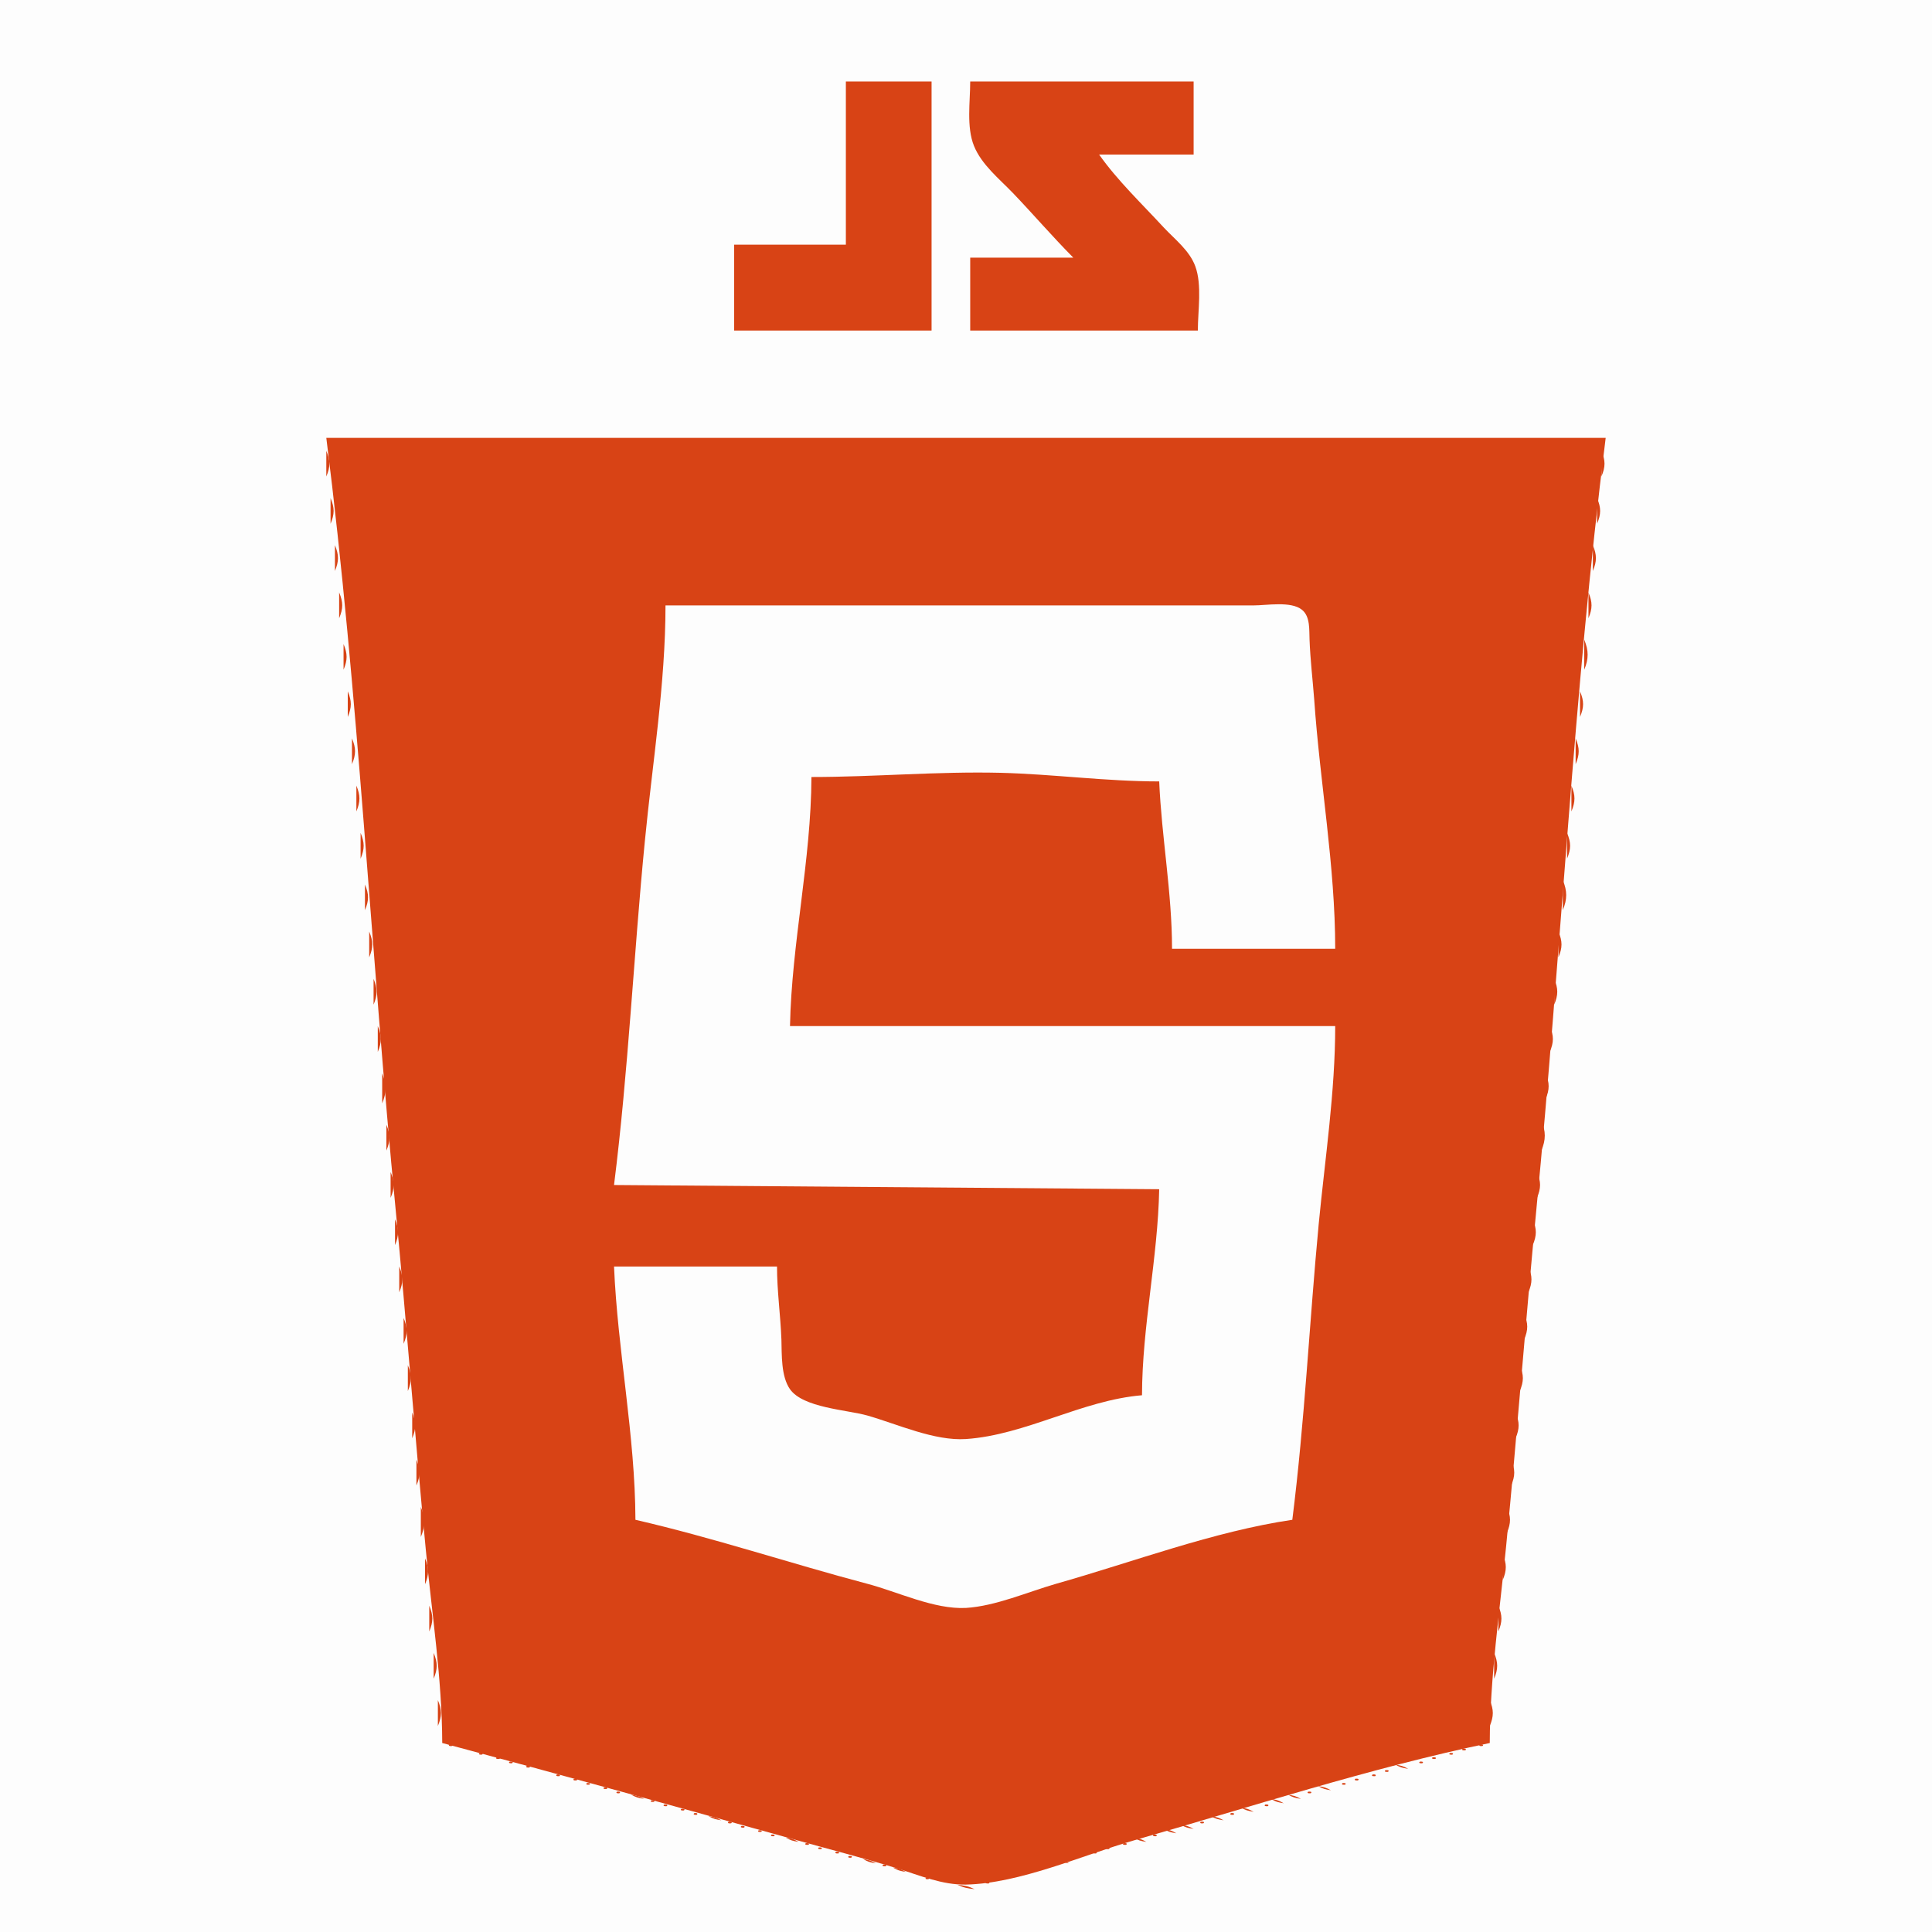
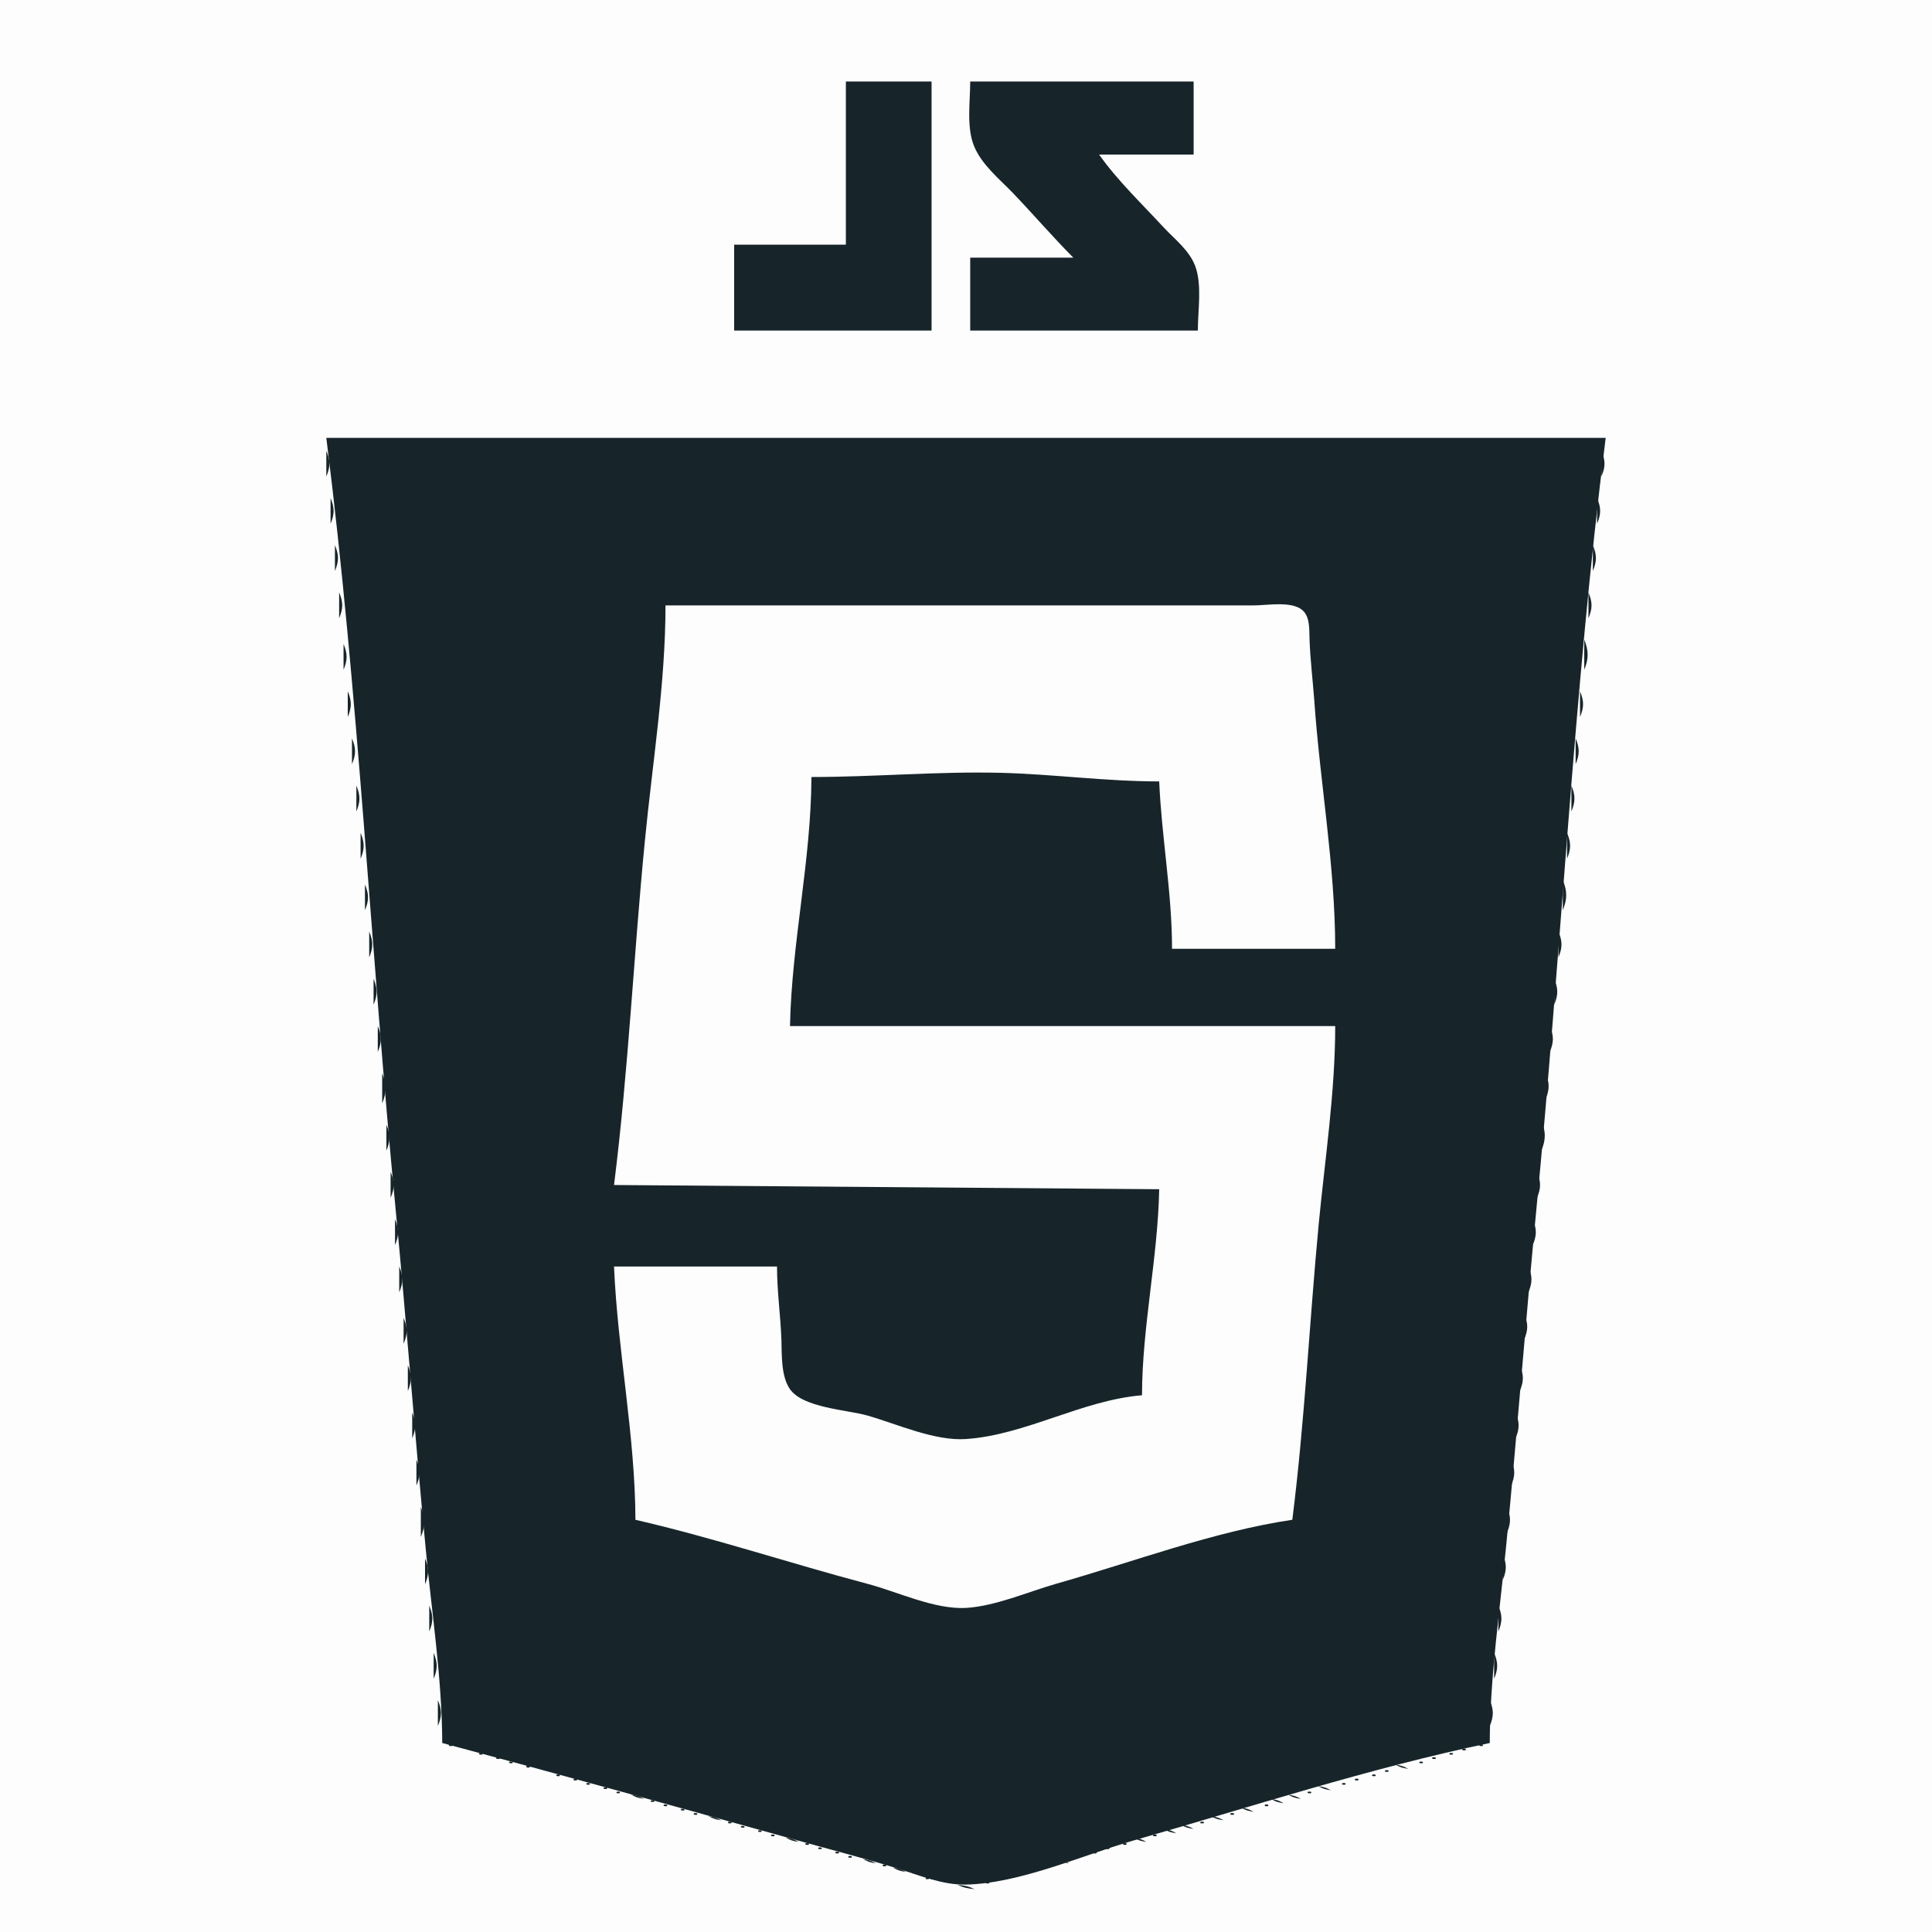
<svg xmlns="http://www.w3.org/2000/svg" width="50pt" height="50pt" viewBox="0 0 50 50" version="1.1">
  <g id="surface1">
    <rect x="0" y="0" width="50" height="50" style="fill:rgb(99.216%,99.216%,99.216%);fill-opacity:1;stroke:none;" />
-     <path style=" stroke:none;fill-rule:nonzero;fill:rgb(84.706%,26.275%,8.235%);fill-opacity:1;" d="M 21.891 2.109 L 21.891 6.332 L 19 6.332 L 19 8.555 L 24.109 8.555 L 24.109 2.109 L 21.891 2.109 M 25.109 2.109 C 25.109 2.633 25.008 3.285 25.207 3.777 C 25.406 4.266 25.863 4.629 26.219 5 C 26.746 5.551 27.238 6.125 27.777 6.668 L 25.109 6.668 L 25.109 8.555 L 31 8.555 C 31 8.043 31.113 7.375 30.934 6.891 C 30.785 6.484 30.406 6.195 30.121 5.891 C 29.559 5.281 28.922 4.676 28.445 4 L 30.891 4 L 30.891 2.109 Z M 25.109 2.109 " />
-     <path style=" stroke:none;fill-rule:nonzero;fill:rgb(84.706%,26.275%,8.235%);fill-opacity:1;" d="M 8.445 11.332 C 9.281 17.965 9.598 24.68 10.242 31.332 C 10.523 34.258 10.738 37.188 11.02 40.109 C 11.176 41.766 11.441 43.449 11.445 45.109 C 14.523 45.93 17.598 46.785 20.668 47.637 C 21.516 47.875 22.379 48.094 23.223 48.355 C 23.801 48.535 24.387 48.785 25 48.773 C 26.395 48.742 27.996 48.02 29.332 47.633 C 32.375 46.762 35.457 45.754 38.555 45.109 C 38.559 43.414 38.816 41.688 38.98 40 C 39.262 37.113 39.48 34.219 39.758 31.332 C 40.402 24.68 40.719 17.965 41.555 11.332 Z M 8.445 11.332 " />
-     <path style=" stroke:none;fill-rule:nonzero;fill:rgb(84.706%,26.275%,8.235%);fill-opacity:1;" d="M 8.445 11.668 L 8.445 12.332 C 8.551 12.078 8.551 11.922 8.445 11.668 M 41.445 11.668 L 41.445 12.332 C 41.551 12.078 41.551 11.922 41.445 11.668 M 8.555 12.891 L 8.555 13.555 C 8.66 13.301 8.66 13.145 8.555 12.891 M 41.332 12.891 L 41.332 13.555 C 41.438 13.301 41.438 13.145 41.332 12.891 M 8.668 14.109 L 8.668 14.777 C 8.773 14.523 8.773 14.363 8.668 14.109 M 41.223 14.109 L 41.223 14.777 C 41.328 14.523 41.328 14.363 41.223 14.109 M 8.777 15.332 L 8.777 16 C 8.883 15.746 8.883 15.586 8.777 15.332 M 41.109 15.332 L 41.109 16 C 41.215 15.746 41.215 15.586 41.109 15.332 Z M 41.109 15.332 " />
+     <path style=" stroke:none;fill-rule:nonzero;fill:rgb(23,37,42);fill-opacity:1;" d="M 21.891 2.109 L 21.891 6.332 L 19 6.332 L 19 8.555 L 24.109 8.555 L 24.109 2.109 L 21.891 2.109 M 25.109 2.109 C 25.109 2.633 25.008 3.285 25.207 3.777 C 25.406 4.266 25.863 4.629 26.219 5 C 26.746 5.551 27.238 6.125 27.777 6.668 L 25.109 6.668 L 25.109 8.555 L 31 8.555 C 31 8.043 31.113 7.375 30.934 6.891 C 30.785 6.484 30.406 6.195 30.121 5.891 C 29.559 5.281 28.922 4.676 28.445 4 L 30.891 4 L 30.891 2.109 Z M 25.109 2.109 " />
+     <path style=" stroke:none;fill-rule:nonzero;fill:rgb(23,37,42);fill-opacity:1;" d="M 8.445 11.332 C 9.281 17.965 9.598 24.68 10.242 31.332 C 10.523 34.258 10.738 37.188 11.02 40.109 C 11.176 41.766 11.441 43.449 11.445 45.109 C 14.523 45.93 17.598 46.785 20.668 47.637 C 21.516 47.875 22.379 48.094 23.223 48.355 C 23.801 48.535 24.387 48.785 25 48.773 C 26.395 48.742 27.996 48.02 29.332 47.633 C 32.375 46.762 35.457 45.754 38.555 45.109 C 38.559 43.414 38.816 41.688 38.98 40 C 39.262 37.113 39.48 34.219 39.758 31.332 C 40.402 24.68 40.719 17.965 41.555 11.332 Z M 8.445 11.332 " />
+     <path style=" stroke:none;fill-rule:nonzero;fill:rgb(23,37,42);fill-opacity:1;" d="M 8.445 11.668 L 8.445 12.332 C 8.551 12.078 8.551 11.922 8.445 11.668 M 41.445 11.668 L 41.445 12.332 C 41.551 12.078 41.551 11.922 41.445 11.668 M 8.555 12.891 L 8.555 13.555 C 8.66 13.301 8.66 13.145 8.555 12.891 M 41.332 12.891 L 41.332 13.555 C 41.438 13.301 41.438 13.145 41.332 12.891 M 8.668 14.109 L 8.668 14.777 C 8.773 14.523 8.773 14.363 8.668 14.109 M 41.223 14.109 L 41.223 14.777 C 41.328 14.523 41.328 14.363 41.223 14.109 M 8.777 15.332 L 8.777 16 C 8.883 15.746 8.883 15.586 8.777 15.332 M 41.109 15.332 L 41.109 16 C 41.215 15.746 41.215 15.586 41.109 15.332 Z M 41.109 15.332 " />
    <path style=" stroke:none;fill-rule:nonzero;fill:rgb(99.216%,99.216%,99.216%);fill-opacity:1;" d="M 17.223 15.668 C 17.223 17.695 16.883 19.758 16.688 21.777 C 16.398 24.734 16.262 27.719 15.891 30.668 L 30 30.777 C 29.965 32.559 29.559 34.328 29.555 36.109 C 28 36.238 26.543 37.137 25 37.242 C 24.184 37.297 23.223 36.855 22.445 36.633 C 21.91 36.484 20.785 36.434 20.445 35.953 C 20.211 35.621 20.234 35.055 20.223 34.668 C 20.199 34.031 20.109 33.414 20.109 32.777 L 15.891 32.777 C 15.984 34.961 16.438 37.145 16.445 39.332 C 18.465 39.797 20.441 40.457 22.445 40.988 C 23.234 41.195 24.176 41.656 25 41.613 C 25.766 41.566 26.598 41.199 27.332 40.988 C 29.32 40.426 31.406 39.633 33.445 39.332 C 33.766 36.789 33.887 34.219 34.129 31.668 C 34.293 29.973 34.555 28.258 34.555 26.555 L 20.445 26.555 C 20.488 24.402 20.992 22.266 21 20.109 C 22.629 20.109 24.254 19.961 25.891 20 C 27.262 20.035 28.621 20.223 30 20.223 C 30.062 21.668 30.332 23.105 30.332 24.555 L 34.555 24.555 C 34.555 22.406 34.16 20.254 34.012 18.109 C 33.973 17.594 33.91 17.074 33.891 16.555 C 33.879 16.305 33.914 15.957 33.695 15.781 C 33.41 15.551 32.785 15.668 32.445 15.668 Z M 17.223 15.668 " />
-     <path style=" stroke:none;fill-rule:nonzero;fill:rgb(84.706%,26.275%,8.235%);fill-opacity:1;" d="M 41 16.555 L 41 17.332 C 41.117 17.051 41.117 16.836 41 16.555 M 8.891 16.668 L 8.891 17.332 C 8.996 17.078 8.996 16.922 8.891 16.668 M 9 17.891 L 9 18.555 C 9.105 18.301 9.105 18.145 9 17.891 M 40.891 17.891 L 40.891 18.555 C 40.996 18.301 40.996 18.145 40.891 17.891 M 9.109 19.109 L 9.109 19.777 C 9.215 19.523 9.215 19.363 9.109 19.109 M 40.777 19.109 L 40.777 19.777 C 40.883 19.523 40.883 19.363 40.777 19.109 M 9.223 20.332 L 9.223 21 C 9.328 20.746 9.328 20.586 9.223 20.332 M 40.668 20.332 L 40.668 21 C 40.773 20.746 40.773 20.586 40.668 20.332 M 9.332 21.555 L 9.332 22.223 C 9.438 21.969 9.438 21.809 9.332 21.555 M 40.555 21.555 L 40.555 22.223 C 40.66 21.969 40.66 21.809 40.555 21.555 M 40.445 22.777 L 40.445 23.555 C 40.562 23.273 40.562 23.059 40.445 22.777 M 9.445 22.891 L 9.445 23.555 C 9.551 23.301 9.551 23.145 9.445 22.891 M 9.555 24.109 L 9.555 24.777 C 9.66 24.523 9.66 24.363 9.555 24.109 M 40.332 24.109 L 40.332 24.777 C 40.438 24.523 40.438 24.363 40.332 24.109 M 9.668 25.332 L 9.668 26 C 9.773 25.746 9.773 25.586 9.668 25.332 M 40.223 25.332 L 40.223 26 C 40.328 25.746 40.328 25.586 40.223 25.332 M 9.777 26.555 L 9.777 27.223 C 9.883 26.969 9.883 26.809 9.777 26.555 M 40.109 26.555 L 40.109 27.223 C 40.215 26.969 40.215 26.809 40.109 26.555 M 9.891 27.777 L 9.891 28.555 C 10.008 28.273 10.008 28.059 9.891 27.777 M 40 27.777 L 40 28.445 C 40.105 28.191 40.105 28.031 40 27.777 M 39.891 29 L 39.891 29.777 C 40.008 29.496 40.008 29.281 39.891 29 M 10 29.109 L 10 29.777 C 10.105 29.523 10.105 29.363 10 29.109 M 10.109 30.332 L 10.109 31 C 10.215 30.746 10.215 30.586 10.109 30.332 M 39.777 30.332 L 39.777 31 C 39.883 30.746 39.883 30.586 39.777 30.332 M 10.223 31.555 L 10.223 32.223 C 10.328 31.969 10.328 31.809 10.223 31.555 M 39.668 31.555 L 39.668 32.223 C 39.773 31.969 39.773 31.809 39.668 31.555 M 10.332 32.777 L 10.332 33.445 C 10.438 33.191 10.438 33.031 10.332 32.777 M 39.555 32.777 L 39.555 33.445 C 39.66 33.191 39.66 33.031 39.555 32.777 M 39.445 34 L 39.445 34.668 C 39.551 34.414 39.551 34.254 39.445 34 M 10.445 34.109 L 10.445 34.777 C 10.551 34.523 10.551 34.363 10.445 34.109 M 10.555 35.332 L 10.555 36 C 10.66 35.746 10.66 35.586 10.555 35.332 M 39.332 35.332 L 39.332 36 C 39.438 35.746 39.438 35.586 39.332 35.332 M 10.668 36.555 L 10.668 37.223 C 10.773 36.969 10.773 36.809 10.668 36.555 M 39.223 36.555 L 39.223 37.223 C 39.328 36.969 39.328 36.809 39.223 36.555 M 10.777 37.777 L 10.777 38.445 C 10.883 38.191 10.883 38.031 10.777 37.777 M 39.109 37.777 L 39.109 38.445 C 39.215 38.191 39.215 38.031 39.109 37.777 M 10.891 39 L 10.891 39.777 C 11.008 39.496 11.008 39.281 10.891 39 M 39 39 L 39 39.668 C 39.105 39.414 39.105 39.254 39 39 M 38.891 40.223 L 38.891 40.891 C 38.996 40.637 38.996 40.477 38.891 40.223 M 11 40.332 L 11 41 C 11.105 40.746 11.105 40.586 11 40.332 M 11.109 41.555 L 11.109 42.223 C 11.215 41.969 11.215 41.809 11.109 41.555 M 38.777 41.555 L 38.777 42.223 C 38.883 41.969 38.883 41.809 38.777 41.555 M 11.223 42.777 L 11.223 43.445 C 11.328 43.191 11.328 43.031 11.223 42.777 M 38.668 42.777 L 38.668 43.445 C 38.773 43.191 38.773 43.031 38.668 42.777 M 11.332 44 L 11.332 44.668 C 11.438 44.414 11.438 44.254 11.332 44 M 38.555 44 L 38.555 44.668 C 38.66 44.414 38.66 44.254 38.555 44 M 11.629 45.148 C 11.582 45.199 11.699 45.191 11.703 45.184 C 11.754 45.137 11.637 45.141 11.629 45.148 M 38.297 45.148 C 38.246 45.199 38.363 45.191 38.371 45.184 C 38.418 45.137 38.301 45.141 38.297 45.148 M 11.891 45.223 L 12 45.332 L 11.891 45.223 M 37.852 45.258 C 37.801 45.309 37.918 45.301 37.926 45.297 C 37.977 45.246 37.859 45.254 37.852 45.258 M 12.406 45.371 C 12.359 45.418 12.477 45.414 12.48 45.406 C 12.531 45.359 12.414 45.363 12.406 45.371 M 37.52 45.371 C 37.469 45.418 37.586 45.414 37.594 45.406 C 37.641 45.359 37.523 45.363 37.52 45.371 M 12.852 45.48 C 12.801 45.531 12.918 45.523 12.926 45.52 C 12.977 45.469 12.859 45.477 12.852 45.48 M 37.074 45.48 C 37.023 45.531 37.141 45.523 37.148 45.52 C 37.199 45.469 37.082 45.477 37.074 45.48 M 13.184 45.594 C 13.137 45.641 13.254 45.637 13.258 45.629 C 13.309 45.582 13.191 45.586 13.184 45.594 M 36.742 45.594 C 36.691 45.641 36.809 45.637 36.816 45.629 C 36.863 45.582 36.746 45.586 36.742 45.594 M 13.629 45.703 C 13.582 45.754 13.699 45.746 13.703 45.742 C 13.754 45.691 13.637 45.699 13.629 45.703 M 36.109 45.668 C 36.25 45.742 36.281 45.75 36.445 45.777 C 36.305 45.703 36.273 45.695 36.109 45.668 M 13.891 45.777 L 14 45.891 L 13.891 45.777 M 35.852 45.816 C 35.801 45.863 35.918 45.859 35.926 45.852 C 35.977 45.801 35.859 45.809 35.852 45.816 M 14.406 45.926 C 14.359 45.977 14.477 45.969 14.48 45.965 C 14.531 45.914 14.414 45.918 14.406 45.926 M 35.52 45.926 C 35.469 45.977 35.586 45.969 35.594 45.965 C 35.641 45.914 35.523 45.918 35.52 45.926 M 14.852 46.035 C 14.801 46.086 14.918 46.082 14.926 46.074 C 14.977 46.023 14.859 46.031 14.852 46.035 M 35.074 46.035 C 35.023 46.086 35.141 46.082 35.148 46.074 C 35.199 46.023 35.082 46.031 35.074 46.035 M 15.184 46.148 C 15.137 46.199 15.254 46.191 15.258 46.184 C 15.309 46.137 15.191 46.141 15.184 46.148 M 34.742 46.148 C 34.691 46.199 34.809 46.191 34.816 46.184 C 34.863 46.137 34.746 46.141 34.742 46.148 M 15.629 46.258 C 15.582 46.309 15.699 46.301 15.703 46.297 C 15.754 46.246 15.637 46.254 15.629 46.258 M 34.109 46.223 C 34.25 46.297 34.281 46.305 34.445 46.332 C 34.305 46.258 34.273 46.25 34.109 46.223 M 15.965 46.371 C 15.914 46.418 16.031 46.414 16.035 46.406 C 16.086 46.359 15.969 46.363 15.965 46.371 M 33.852 46.371 C 33.801 46.418 33.918 46.414 33.926 46.406 C 33.977 46.359 33.859 46.363 33.852 46.371 M 16.332 46.445 C 16.473 46.52 16.504 46.527 16.668 46.555 C 16.527 46.48 16.496 46.473 16.332 46.445 M 33.332 46.445 C 33.473 46.52 33.504 46.527 33.668 46.555 C 33.527 46.48 33.496 46.473 33.332 46.445 M 16.852 46.594 C 16.801 46.641 16.918 46.637 16.926 46.629 C 16.977 46.582 16.859 46.586 16.852 46.594 M 32.891 46.555 C 33.027 46.633 33.062 46.641 33.223 46.668 C 33.082 46.59 33.051 46.582 32.891 46.555 M 17.184 46.703 C 17.137 46.754 17.254 46.746 17.258 46.742 C 17.309 46.691 17.191 46.699 17.184 46.703 M 32.742 46.703 C 32.691 46.754 32.809 46.746 32.816 46.742 C 32.863 46.691 32.746 46.699 32.742 46.703 M 17.629 46.816 C 17.582 46.863 17.699 46.859 17.703 46.852 C 17.754 46.801 17.637 46.809 17.629 46.816 M 32.109 46.777 C 32.25 46.855 32.281 46.859 32.445 46.891 C 32.305 46.812 32.273 46.805 32.109 46.777 M 17.965 46.926 C 17.914 46.977 18.031 46.969 18.035 46.965 C 18.086 46.914 17.969 46.918 17.965 46.926 M 31.852 46.926 C 31.801 46.977 31.918 46.969 31.926 46.965 C 31.977 46.914 31.859 46.918 31.852 46.926 M 18.332 47 C 18.473 47.074 18.504 47.082 18.668 47.109 C 18.527 47.035 18.496 47.027 18.332 47 M 31.332 47 C 31.473 47.074 31.504 47.082 31.668 47.109 C 31.527 47.035 31.496 47.027 31.332 47 M 18.852 47.148 C 18.801 47.199 18.918 47.191 18.926 47.184 C 18.977 47.137 18.859 47.141 18.852 47.148 M 31.074 47.148 C 31.023 47.199 31.141 47.191 31.148 47.184 C 31.199 47.137 31.082 47.141 31.074 47.148 M 19.184 47.258 C 19.137 47.309 19.254 47.301 19.258 47.297 C 19.309 47.246 19.191 47.254 19.184 47.258 M 30.555 47.223 C 30.695 47.297 30.727 47.305 30.891 47.332 C 30.75 47.258 30.719 47.25 30.555 47.223 M 19.629 47.371 C 19.582 47.418 19.699 47.414 19.703 47.406 C 19.754 47.359 19.637 47.363 19.629 47.371 M 30.109 47.332 C 30.25 47.41 30.281 47.418 30.445 47.445 C 30.305 47.367 30.273 47.359 30.109 47.332 M 19.965 47.48 C 19.914 47.531 20.031 47.523 20.035 47.52 C 20.086 47.469 19.969 47.477 19.965 47.48 M 29.852 47.48 C 29.801 47.531 29.918 47.523 29.926 47.52 C 29.977 47.469 29.859 47.477 29.852 47.48 M 20.332 47.555 C 20.473 47.633 20.504 47.641 20.668 47.668 C 20.527 47.59 20.496 47.582 20.332 47.555 M 29.332 47.555 C 29.473 47.633 29.504 47.641 29.668 47.668 C 29.527 47.59 29.496 47.582 29.332 47.555 M 20.852 47.703 C 20.801 47.754 20.918 47.746 20.926 47.742 C 20.977 47.691 20.859 47.699 20.852 47.703 M 29.074 47.703 C 29.023 47.754 29.141 47.746 29.148 47.742 C 29.199 47.691 29.082 47.699 29.074 47.703 M 21.184 47.816 C 21.137 47.863 21.254 47.859 21.258 47.852 C 21.309 47.801 21.191 47.809 21.184 47.816 M 28.629 47.816 C 28.582 47.863 28.699 47.859 28.703 47.852 C 28.754 47.801 28.637 47.809 28.629 47.816 M 21.629 47.926 C 21.582 47.977 21.699 47.969 21.703 47.965 C 21.754 47.914 21.637 47.918 21.629 47.926 M 28.297 47.926 C 28.246 47.977 28.363 47.969 28.371 47.965 C 28.418 47.914 28.301 47.918 28.297 47.926 M 21.965 48.035 C 21.914 48.086 22.031 48.082 22.035 48.074 C 22.086 48.023 21.969 48.031 21.965 48.035 M 27.852 48.035 C 27.801 48.086 27.918 48.082 27.926 48.074 C 27.977 48.023 27.859 48.031 27.852 48.035 M 22.332 48.109 C 22.473 48.188 22.504 48.195 22.668 48.223 C 22.527 48.145 22.496 48.141 22.332 48.109 M 27.332 48.109 C 27.473 48.188 27.504 48.195 27.668 48.223 C 27.527 48.145 27.496 48.141 27.332 48.109 M 22.852 48.258 C 22.801 48.309 22.918 48.301 22.926 48.297 C 22.977 48.246 22.859 48.254 22.852 48.258 M 27.074 48.258 C 27.023 48.309 27.141 48.301 27.148 48.297 C 27.199 48.246 27.082 48.254 27.074 48.258 M 23.109 48.332 C 23.25 48.41 23.281 48.418 23.445 48.445 C 23.305 48.367 23.273 48.359 23.109 48.332 M 26.629 48.371 C 26.582 48.418 26.699 48.414 26.703 48.406 C 26.754 48.359 26.637 48.363 26.629 48.371 M 23.555 48.445 L 23.668 48.555 L 23.555 48.445 M 26.297 48.48 C 26.246 48.531 26.363 48.523 26.371 48.52 C 26.418 48.469 26.301 48.477 26.297 48.48 M 23.965 48.594 C 23.914 48.641 24.031 48.637 24.035 48.629 C 24.086 48.582 23.969 48.586 23.965 48.594 M 25.852 48.594 C 25.801 48.641 25.918 48.637 25.926 48.629 C 25.977 48.582 25.859 48.586 25.852 48.594 M 24.332 48.668 L 24.445 48.777 L 24.332 48.668 M 25.52 48.703 C 25.469 48.754 25.586 48.746 25.594 48.742 C 25.641 48.691 25.523 48.699 25.52 48.703 M 24.777 48.777 C 24.945 48.855 25.035 48.871 25.223 48.891 C 25.055 48.812 24.965 48.797 24.777 48.777 Z M 24.777 48.777 " />
+     <path style=" stroke:none;fill-rule:nonzero;fill:rgb(23,37,42);fill-opacity:1;" d="M 41 16.555 L 41 17.332 C 41.117 17.051 41.117 16.836 41 16.555 M 8.891 16.668 L 8.891 17.332 C 8.996 17.078 8.996 16.922 8.891 16.668 M 9 17.891 L 9 18.555 C 9.105 18.301 9.105 18.145 9 17.891 M 40.891 17.891 L 40.891 18.555 C 40.996 18.301 40.996 18.145 40.891 17.891 M 9.109 19.109 L 9.109 19.777 C 9.215 19.523 9.215 19.363 9.109 19.109 M 40.777 19.109 L 40.777 19.777 C 40.883 19.523 40.883 19.363 40.777 19.109 M 9.223 20.332 L 9.223 21 C 9.328 20.746 9.328 20.586 9.223 20.332 M 40.668 20.332 L 40.668 21 C 40.773 20.746 40.773 20.586 40.668 20.332 M 9.332 21.555 L 9.332 22.223 C 9.438 21.969 9.438 21.809 9.332 21.555 M 40.555 21.555 L 40.555 22.223 C 40.66 21.969 40.66 21.809 40.555 21.555 M 40.445 22.777 L 40.445 23.555 C 40.562 23.273 40.562 23.059 40.445 22.777 M 9.445 22.891 L 9.445 23.555 C 9.551 23.301 9.551 23.145 9.445 22.891 M 9.555 24.109 L 9.555 24.777 C 9.66 24.523 9.66 24.363 9.555 24.109 M 40.332 24.109 L 40.332 24.777 C 40.438 24.523 40.438 24.363 40.332 24.109 M 9.668 25.332 L 9.668 26 C 9.773 25.746 9.773 25.586 9.668 25.332 M 40.223 25.332 L 40.223 26 C 40.328 25.746 40.328 25.586 40.223 25.332 M 9.777 26.555 L 9.777 27.223 C 9.883 26.969 9.883 26.809 9.777 26.555 M 40.109 26.555 L 40.109 27.223 C 40.215 26.969 40.215 26.809 40.109 26.555 M 9.891 27.777 L 9.891 28.555 C 10.008 28.273 10.008 28.059 9.891 27.777 M 40 27.777 L 40 28.445 C 40.105 28.191 40.105 28.031 40 27.777 M 39.891 29 L 39.891 29.777 C 40.008 29.496 40.008 29.281 39.891 29 M 10 29.109 L 10 29.777 C 10.105 29.523 10.105 29.363 10 29.109 M 10.109 30.332 L 10.109 31 C 10.215 30.746 10.215 30.586 10.109 30.332 M 39.777 30.332 L 39.777 31 C 39.883 30.746 39.883 30.586 39.777 30.332 M 10.223 31.555 L 10.223 32.223 C 10.328 31.969 10.328 31.809 10.223 31.555 M 39.668 31.555 L 39.668 32.223 C 39.773 31.969 39.773 31.809 39.668 31.555 M 10.332 32.777 L 10.332 33.445 C 10.438 33.191 10.438 33.031 10.332 32.777 M 39.555 32.777 L 39.555 33.445 C 39.66 33.191 39.66 33.031 39.555 32.777 M 39.445 34 L 39.445 34.668 C 39.551 34.414 39.551 34.254 39.445 34 M 10.445 34.109 L 10.445 34.777 C 10.551 34.523 10.551 34.363 10.445 34.109 M 10.555 35.332 L 10.555 36 C 10.66 35.746 10.66 35.586 10.555 35.332 M 39.332 35.332 L 39.332 36 C 39.438 35.746 39.438 35.586 39.332 35.332 M 10.668 36.555 L 10.668 37.223 C 10.773 36.969 10.773 36.809 10.668 36.555 M 39.223 36.555 L 39.223 37.223 C 39.328 36.969 39.328 36.809 39.223 36.555 M 10.777 37.777 L 10.777 38.445 C 10.883 38.191 10.883 38.031 10.777 37.777 M 39.109 37.777 L 39.109 38.445 C 39.215 38.191 39.215 38.031 39.109 37.777 M 10.891 39 L 10.891 39.777 C 11.008 39.496 11.008 39.281 10.891 39 M 39 39 L 39 39.668 C 39.105 39.414 39.105 39.254 39 39 M 38.891 40.223 L 38.891 40.891 C 38.996 40.637 38.996 40.477 38.891 40.223 M 11 40.332 L 11 41 C 11.105 40.746 11.105 40.586 11 40.332 M 11.109 41.555 L 11.109 42.223 C 11.215 41.969 11.215 41.809 11.109 41.555 M 38.777 41.555 L 38.777 42.223 C 38.883 41.969 38.883 41.809 38.777 41.555 M 11.223 42.777 L 11.223 43.445 C 11.328 43.191 11.328 43.031 11.223 42.777 M 38.668 42.777 L 38.668 43.445 C 38.773 43.191 38.773 43.031 38.668 42.777 M 11.332 44 L 11.332 44.668 C 11.438 44.414 11.438 44.254 11.332 44 M 38.555 44 L 38.555 44.668 C 38.66 44.414 38.66 44.254 38.555 44 M 11.629 45.148 C 11.582 45.199 11.699 45.191 11.703 45.184 C 11.754 45.137 11.637 45.141 11.629 45.148 M 38.297 45.148 C 38.246 45.199 38.363 45.191 38.371 45.184 C 38.418 45.137 38.301 45.141 38.297 45.148 M 11.891 45.223 L 12 45.332 L 11.891 45.223 M 37.852 45.258 C 37.801 45.309 37.918 45.301 37.926 45.297 C 37.977 45.246 37.859 45.254 37.852 45.258 M 12.406 45.371 C 12.359 45.418 12.477 45.414 12.48 45.406 C 12.531 45.359 12.414 45.363 12.406 45.371 M 37.52 45.371 C 37.469 45.418 37.586 45.414 37.594 45.406 C 37.641 45.359 37.523 45.363 37.52 45.371 M 12.852 45.48 C 12.801 45.531 12.918 45.523 12.926 45.52 C 12.977 45.469 12.859 45.477 12.852 45.48 M 37.074 45.48 C 37.023 45.531 37.141 45.523 37.148 45.52 C 37.199 45.469 37.082 45.477 37.074 45.48 M 13.184 45.594 C 13.137 45.641 13.254 45.637 13.258 45.629 C 13.309 45.582 13.191 45.586 13.184 45.594 M 36.742 45.594 C 36.691 45.641 36.809 45.637 36.816 45.629 C 36.863 45.582 36.746 45.586 36.742 45.594 M 13.629 45.703 C 13.582 45.754 13.699 45.746 13.703 45.742 C 13.754 45.691 13.637 45.699 13.629 45.703 M 36.109 45.668 C 36.25 45.742 36.281 45.75 36.445 45.777 C 36.305 45.703 36.273 45.695 36.109 45.668 M 13.891 45.777 L 14 45.891 L 13.891 45.777 M 35.852 45.816 C 35.801 45.863 35.918 45.859 35.926 45.852 C 35.977 45.801 35.859 45.809 35.852 45.816 M 14.406 45.926 C 14.359 45.977 14.477 45.969 14.48 45.965 C 14.531 45.914 14.414 45.918 14.406 45.926 M 35.52 45.926 C 35.469 45.977 35.586 45.969 35.594 45.965 C 35.641 45.914 35.523 45.918 35.52 45.926 M 14.852 46.035 C 14.801 46.086 14.918 46.082 14.926 46.074 C 14.977 46.023 14.859 46.031 14.852 46.035 M 35.074 46.035 C 35.023 46.086 35.141 46.082 35.148 46.074 C 35.199 46.023 35.082 46.031 35.074 46.035 M 15.184 46.148 C 15.137 46.199 15.254 46.191 15.258 46.184 C 15.309 46.137 15.191 46.141 15.184 46.148 M 34.742 46.148 C 34.691 46.199 34.809 46.191 34.816 46.184 C 34.863 46.137 34.746 46.141 34.742 46.148 M 15.629 46.258 C 15.582 46.309 15.699 46.301 15.703 46.297 C 15.754 46.246 15.637 46.254 15.629 46.258 M 34.109 46.223 C 34.25 46.297 34.281 46.305 34.445 46.332 C 34.305 46.258 34.273 46.25 34.109 46.223 M 15.965 46.371 C 15.914 46.418 16.031 46.414 16.035 46.406 C 16.086 46.359 15.969 46.363 15.965 46.371 M 33.852 46.371 C 33.801 46.418 33.918 46.414 33.926 46.406 C 33.977 46.359 33.859 46.363 33.852 46.371 M 16.332 46.445 C 16.473 46.52 16.504 46.527 16.668 46.555 C 16.527 46.48 16.496 46.473 16.332 46.445 M 33.332 46.445 C 33.473 46.52 33.504 46.527 33.668 46.555 C 33.527 46.48 33.496 46.473 33.332 46.445 M 16.852 46.594 C 16.801 46.641 16.918 46.637 16.926 46.629 C 16.977 46.582 16.859 46.586 16.852 46.594 M 32.891 46.555 C 33.027 46.633 33.062 46.641 33.223 46.668 C 33.082 46.59 33.051 46.582 32.891 46.555 M 17.184 46.703 C 17.137 46.754 17.254 46.746 17.258 46.742 C 17.309 46.691 17.191 46.699 17.184 46.703 M 32.742 46.703 C 32.691 46.754 32.809 46.746 32.816 46.742 C 32.863 46.691 32.746 46.699 32.742 46.703 M 17.629 46.816 C 17.582 46.863 17.699 46.859 17.703 46.852 C 17.754 46.801 17.637 46.809 17.629 46.816 M 32.109 46.777 C 32.25 46.855 32.281 46.859 32.445 46.891 C 32.305 46.812 32.273 46.805 32.109 46.777 M 17.965 46.926 C 17.914 46.977 18.031 46.969 18.035 46.965 C 18.086 46.914 17.969 46.918 17.965 46.926 M 31.852 46.926 C 31.801 46.977 31.918 46.969 31.926 46.965 C 31.977 46.914 31.859 46.918 31.852 46.926 M 18.332 47 C 18.473 47.074 18.504 47.082 18.668 47.109 C 18.527 47.035 18.496 47.027 18.332 47 M 31.332 47 C 31.473 47.074 31.504 47.082 31.668 47.109 C 31.527 47.035 31.496 47.027 31.332 47 M 18.852 47.148 C 18.801 47.199 18.918 47.191 18.926 47.184 C 18.977 47.137 18.859 47.141 18.852 47.148 M 31.074 47.148 C 31.023 47.199 31.141 47.191 31.148 47.184 C 31.199 47.137 31.082 47.141 31.074 47.148 M 19.184 47.258 C 19.137 47.309 19.254 47.301 19.258 47.297 C 19.309 47.246 19.191 47.254 19.184 47.258 M 30.555 47.223 C 30.695 47.297 30.727 47.305 30.891 47.332 C 30.75 47.258 30.719 47.25 30.555 47.223 M 19.629 47.371 C 19.582 47.418 19.699 47.414 19.703 47.406 C 19.754 47.359 19.637 47.363 19.629 47.371 M 30.109 47.332 C 30.25 47.41 30.281 47.418 30.445 47.445 C 30.305 47.367 30.273 47.359 30.109 47.332 M 19.965 47.48 C 19.914 47.531 20.031 47.523 20.035 47.52 C 20.086 47.469 19.969 47.477 19.965 47.48 M 29.852 47.48 C 29.801 47.531 29.918 47.523 29.926 47.52 C 29.977 47.469 29.859 47.477 29.852 47.48 M 20.332 47.555 C 20.473 47.633 20.504 47.641 20.668 47.668 C 20.527 47.59 20.496 47.582 20.332 47.555 M 29.332 47.555 C 29.473 47.633 29.504 47.641 29.668 47.668 C 29.527 47.59 29.496 47.582 29.332 47.555 M 20.852 47.703 C 20.801 47.754 20.918 47.746 20.926 47.742 C 20.977 47.691 20.859 47.699 20.852 47.703 M 29.074 47.703 C 29.023 47.754 29.141 47.746 29.148 47.742 C 29.199 47.691 29.082 47.699 29.074 47.703 M 21.184 47.816 C 21.137 47.863 21.254 47.859 21.258 47.852 C 21.309 47.801 21.191 47.809 21.184 47.816 M 28.629 47.816 C 28.582 47.863 28.699 47.859 28.703 47.852 C 28.754 47.801 28.637 47.809 28.629 47.816 M 21.629 47.926 C 21.582 47.977 21.699 47.969 21.703 47.965 C 21.754 47.914 21.637 47.918 21.629 47.926 M 28.297 47.926 C 28.246 47.977 28.363 47.969 28.371 47.965 C 28.418 47.914 28.301 47.918 28.297 47.926 M 21.965 48.035 C 21.914 48.086 22.031 48.082 22.035 48.074 C 22.086 48.023 21.969 48.031 21.965 48.035 M 27.852 48.035 C 27.801 48.086 27.918 48.082 27.926 48.074 C 27.977 48.023 27.859 48.031 27.852 48.035 M 22.332 48.109 C 22.473 48.188 22.504 48.195 22.668 48.223 C 22.527 48.145 22.496 48.141 22.332 48.109 M 27.332 48.109 C 27.473 48.188 27.504 48.195 27.668 48.223 C 27.527 48.145 27.496 48.141 27.332 48.109 M 22.852 48.258 C 22.801 48.309 22.918 48.301 22.926 48.297 C 22.977 48.246 22.859 48.254 22.852 48.258 M 27.074 48.258 C 27.023 48.309 27.141 48.301 27.148 48.297 C 27.199 48.246 27.082 48.254 27.074 48.258 M 23.109 48.332 C 23.25 48.41 23.281 48.418 23.445 48.445 C 23.305 48.367 23.273 48.359 23.109 48.332 M 26.629 48.371 C 26.582 48.418 26.699 48.414 26.703 48.406 C 26.754 48.359 26.637 48.363 26.629 48.371 M 23.555 48.445 L 23.668 48.555 L 23.555 48.445 M 26.297 48.48 C 26.246 48.531 26.363 48.523 26.371 48.52 C 26.418 48.469 26.301 48.477 26.297 48.48 M 23.965 48.594 C 23.914 48.641 24.031 48.637 24.035 48.629 C 24.086 48.582 23.969 48.586 23.965 48.594 M 25.852 48.594 C 25.801 48.641 25.918 48.637 25.926 48.629 C 25.977 48.582 25.859 48.586 25.852 48.594 M 24.332 48.668 L 24.445 48.777 L 24.332 48.668 M 25.52 48.703 C 25.469 48.754 25.586 48.746 25.594 48.742 C 25.641 48.691 25.523 48.699 25.52 48.703 M 24.777 48.777 C 24.945 48.855 25.035 48.871 25.223 48.891 C 25.055 48.812 24.965 48.797 24.777 48.777 Z M 24.777 48.777 " />
  </g>
</svg>
